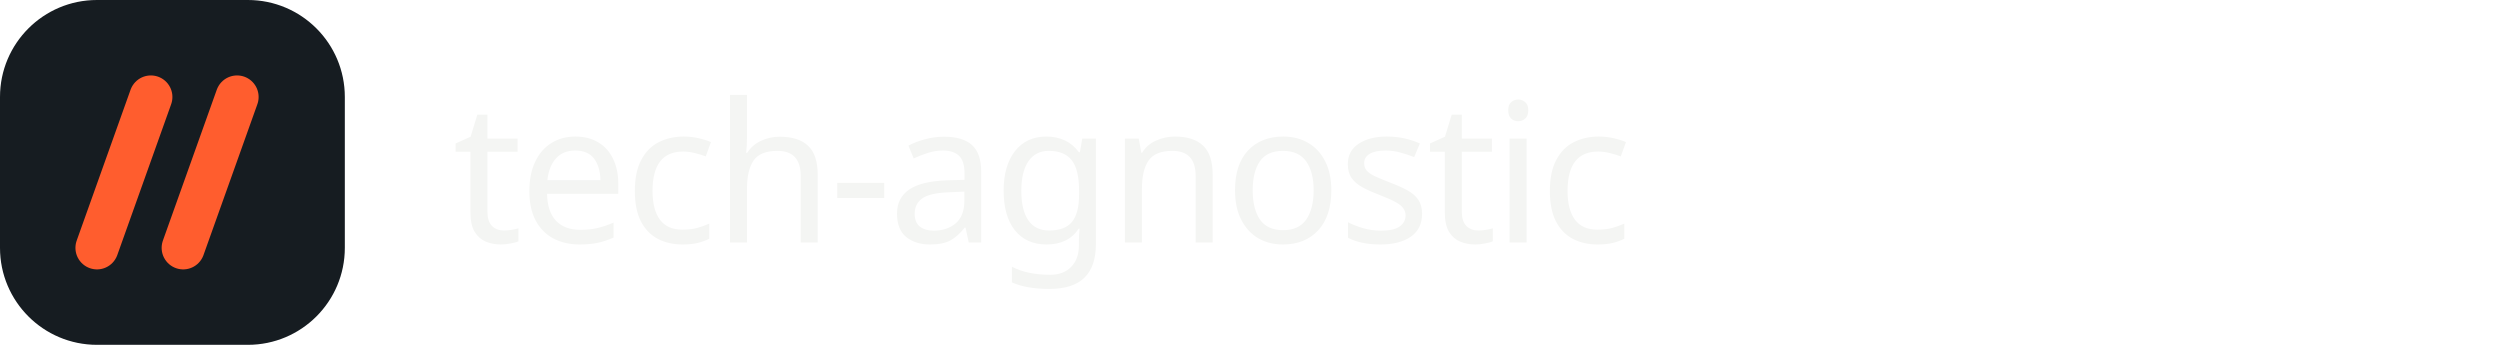
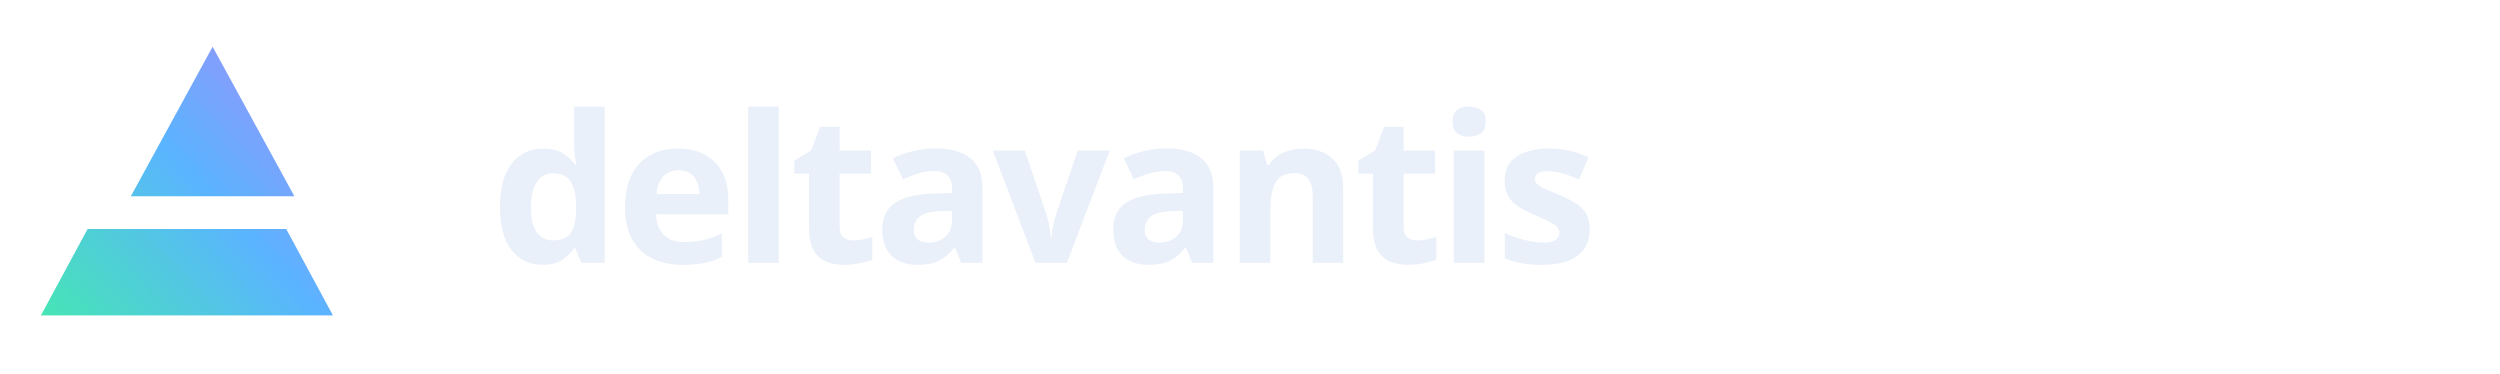
- <svg xmlns="http://www.w3.org/2000/svg" width="232" height="32" viewBox="0 0 232 32" fill="none" role="img" aria-labelledby="t">
-   <rect width="32" height="32" rx="9" fill="#161C21" />
-   <g stroke="#FF5D2E" stroke-width="4" stroke-linecap="round">
-     <path d="M14 9 L9 23" />
-     <path d="M22 9 L17 23" />
+ <svg xmlns="http://www.w3.org/2000/svg" width="214" height="32" viewBox="0 0 214 32" fill="none" role="img" aria-labelledby="t">
+   <defs>
+     <linearGradient id="a" x1="3.5" y1="27" x2="28.5" y2="4" gradientUnits="userSpaceOnUse">
+       <stop offset="0" stop-color="#46E5B5" />
+       <stop offset=".52" stop-color="#5AB4FF" />
+       <stop offset="1" stop-color="#A78BFA" />
+     </linearGradient>
+   </defs>
+   <g fill="url(#a)">
+     <polygon points="18.2,4 25.2,16.8 11.2,16.8" />
+     <polygon points="7.5,19.6 24.5,19.6 28.5,27 3.5,27" />
  </g>
-   <text x="42" y="22.5" fill="#F4F5F3" font-family="'Space Grotesk', ui-sans-serif, system-ui, sans-serif" font-size="18" font-weight="500" letter-spacing="-0.36">tech-agnostic</text>
+   <text x="42" y="22.5" fill="#EAF0FA" font-family="'Plus Jakarta Sans', ui-sans-serif, system-ui, sans-serif" font-size="17.6" font-weight="700" letter-spacing="-0.44">deltavantis</text>
</svg>
